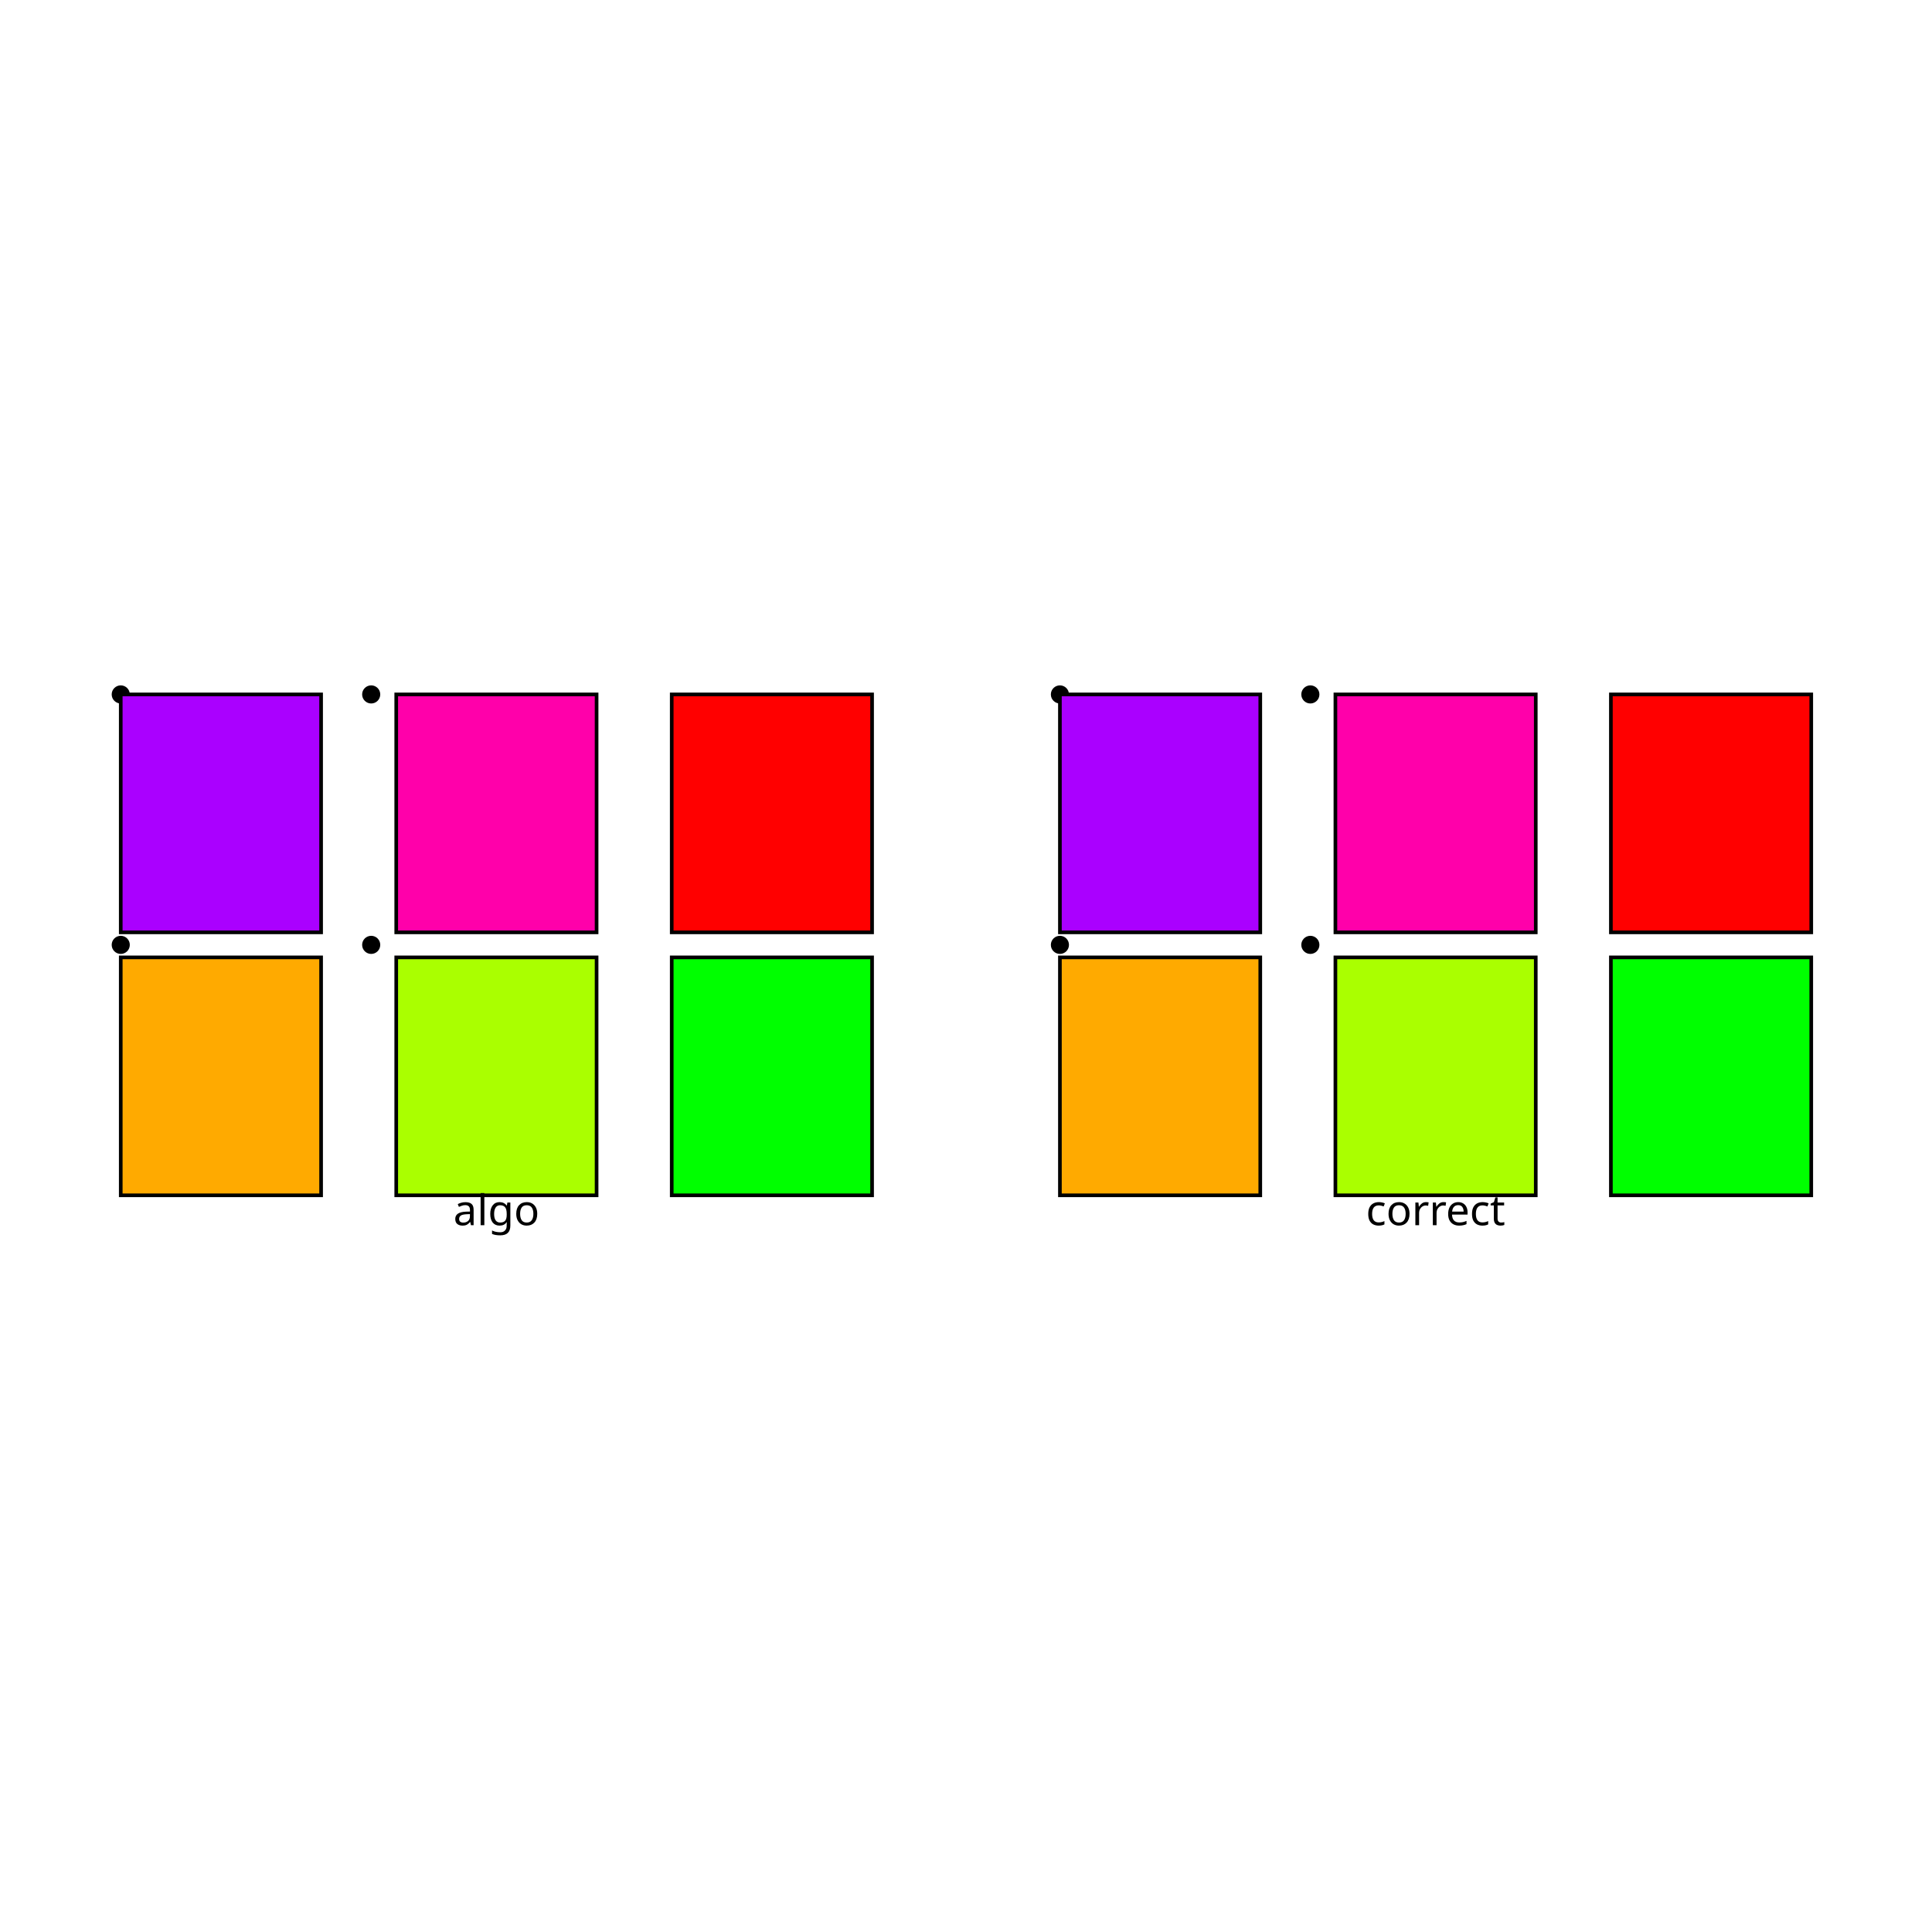
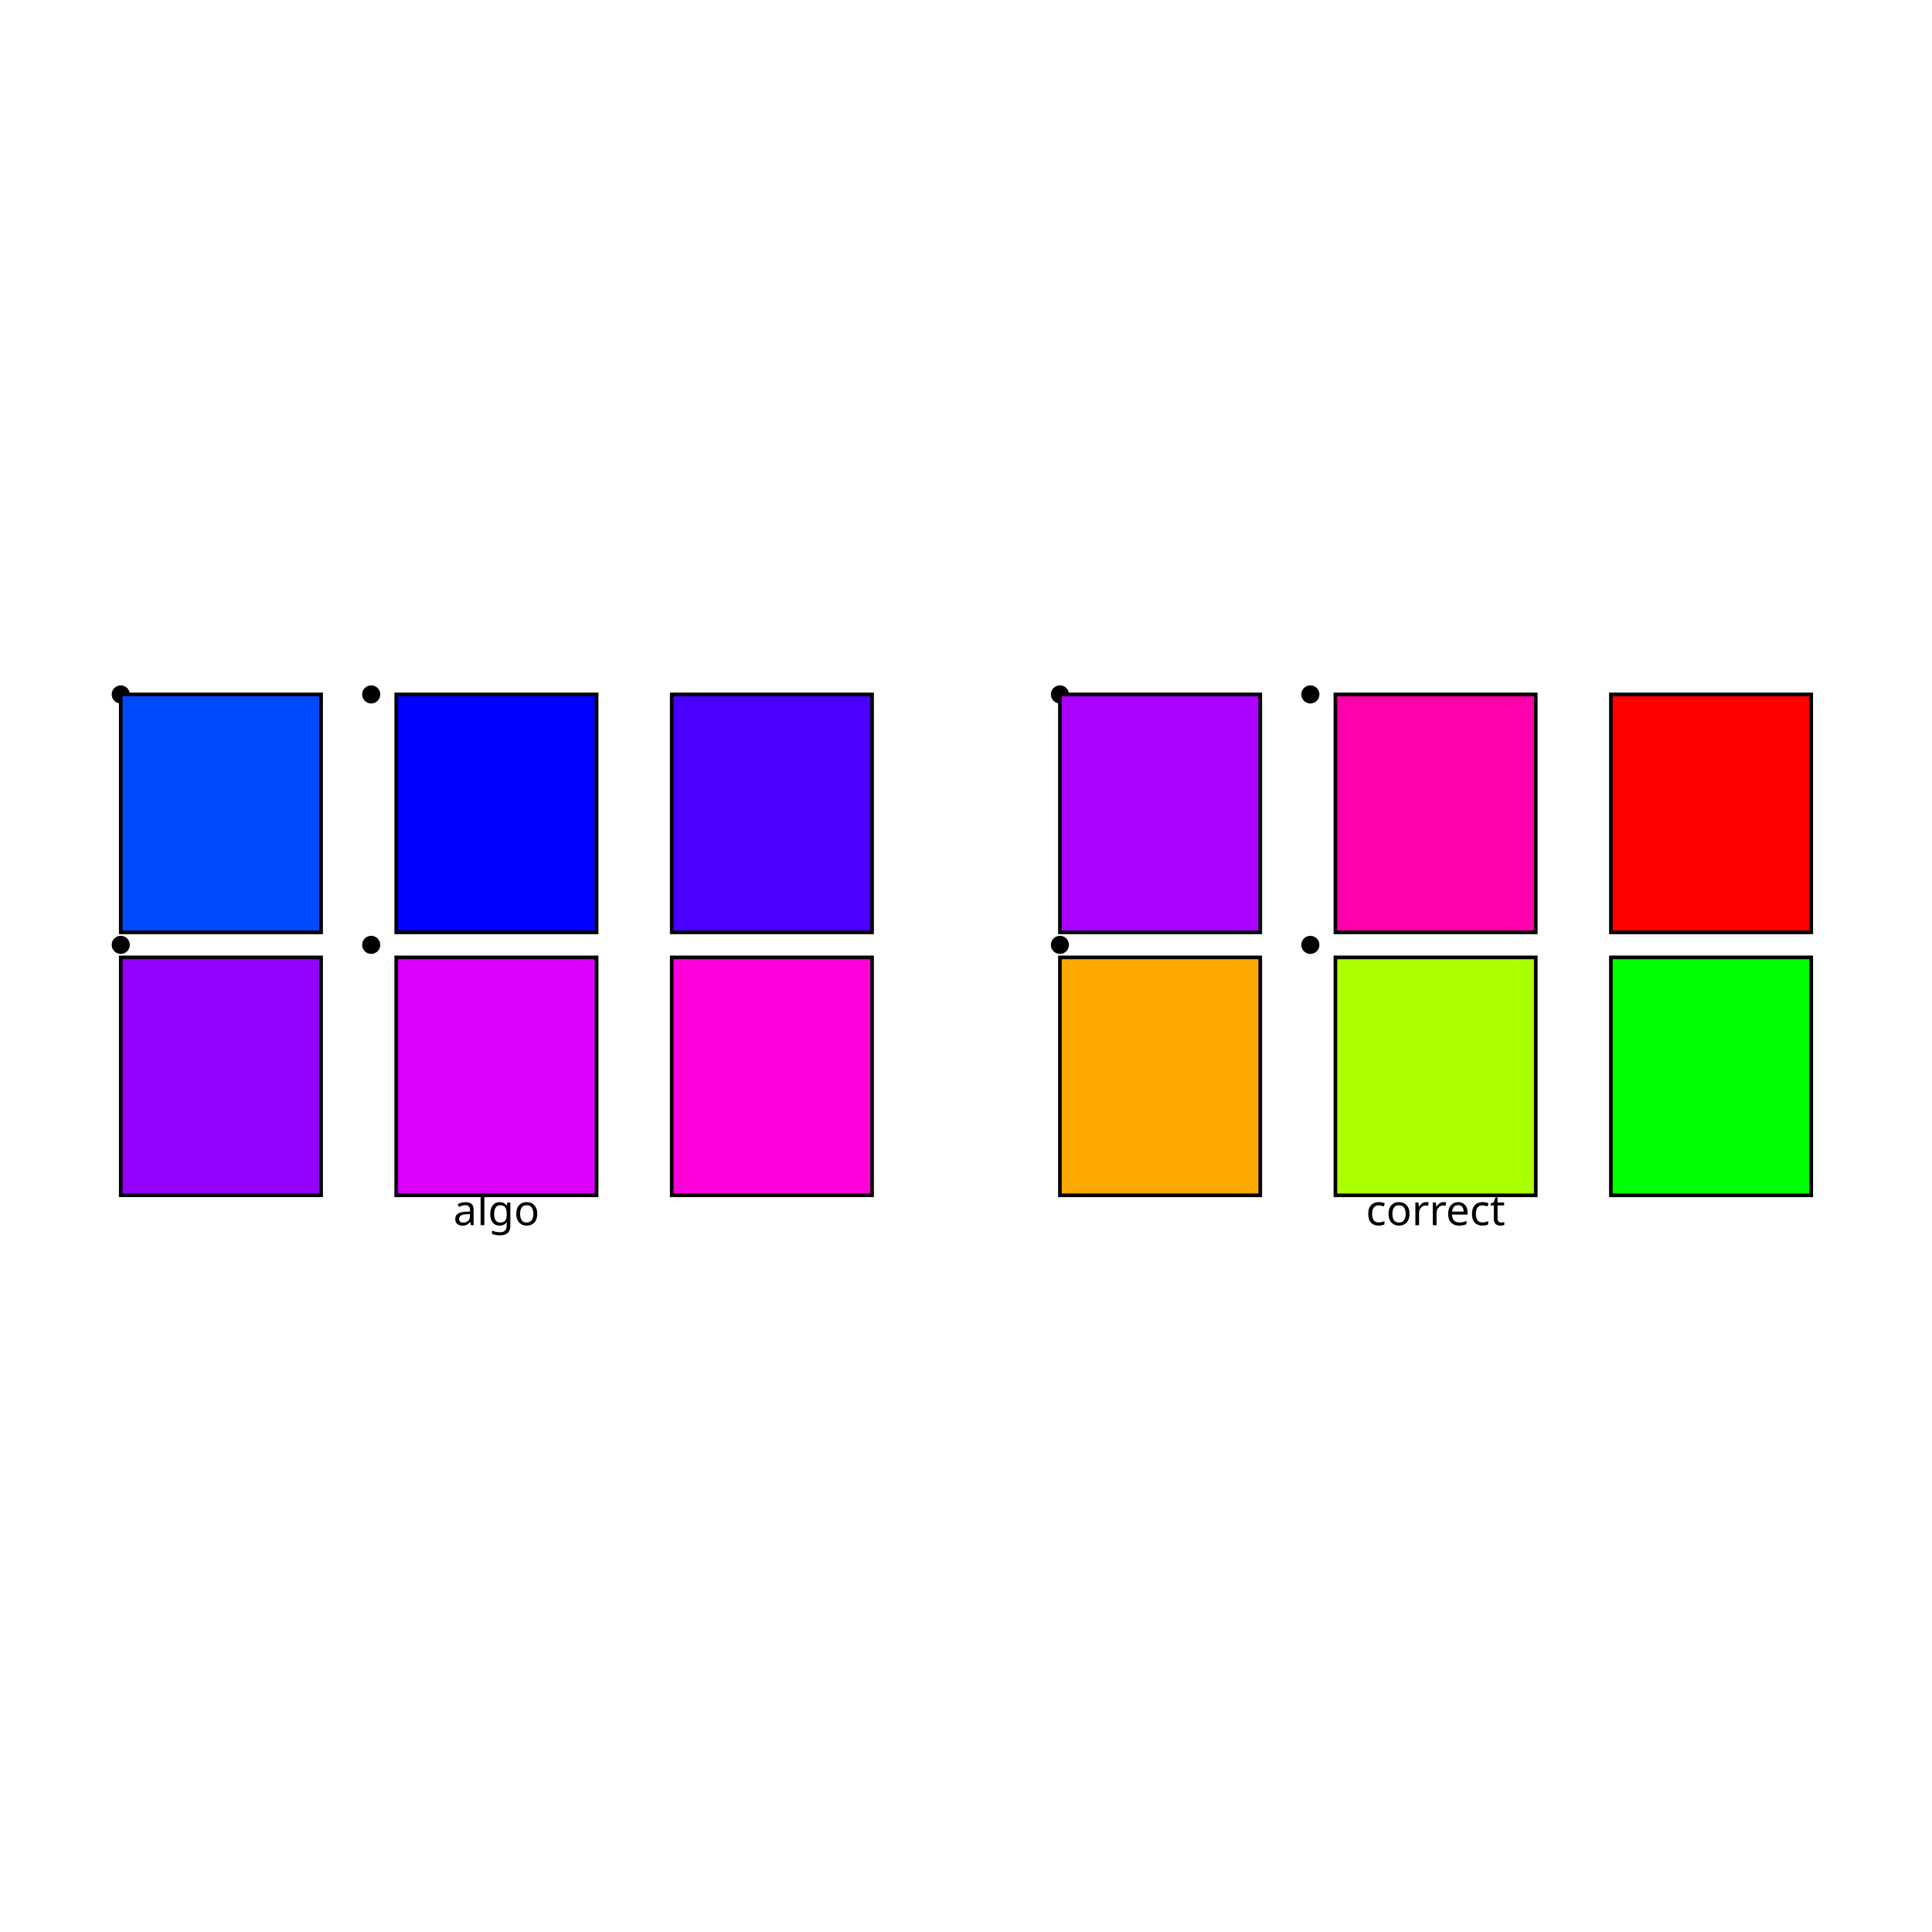
<svg xmlns="http://www.w3.org/2000/svg" width="640" height="640" viewBox="0 0 640 640">
  <rect width="100%" height="100%" fill="white" />
  <g>
    <circle data-type="point" data-label="" data-x="0" data-y="0" cx="40" cy="230.037" r="3" fill="black" />
  </g>
  <g>
    <circle data-type="point" data-label="" data-x="100" data-y="0" cx="122.963" cy="230.037" r="3" fill="black" />
  </g>
  <g>
    <circle data-type="point" data-label="" data-x="100" data-y="100" cx="122.963" cy="313" r="3" fill="black" />
  </g>
  <g>
    <circle data-type="point" data-label="" data-x="0" data-y="100" cx="40" cy="313" r="3" fill="black" />
  </g>
  <g>
    <circle data-type="point" data-label="corner" data-x="375" data-y="0" cx="351.111" cy="230.037" r="3" fill="black" />
  </g>
  <g>
    <circle data-type="point" data-label="corner" data-x="475" data-y="0" cx="434.074" cy="230.037" r="3" fill="black" />
  </g>
  <g>
    <circle data-type="point" data-label="corner" data-x="475" data-y="100" cx="434.074" cy="313" r="3" fill="black" />
  </g>
  <g>
    <circle data-type="point" data-label="corner" data-x="375" data-y="100" cx="351.111" cy="313" r="3" fill="black" />
  </g>
  <g>
-     <rect data-type="rect" data-label="a" data-x="40" data-y="47.5" x="40" y="230.037" width="66.37" height="78.815" fill="hsl(280deg, 100%, 50%)" stroke="black" stroke-width="1.205" />
+     <rect data-type="rect" data-label="a" data-x="40" data-y="47.5" x="40" y="230.037" width="66.37" height="78.815" fill="hsl(222.857deg, 100%, 50%)" stroke="black" stroke-width="1.205" />
  </g>
  <g>
-     <rect data-type="rect" data-label="b" data-x="150" data-y="47.5" x="131.259" y="230.037" width="66.37" height="78.815" fill="hsl(320deg, 100%, 50%)" stroke="black" stroke-width="1.205" />
+     <rect data-type="rect" data-label="b" data-x="150" data-y="47.5" x="131.259" y="230.037" width="66.37" height="78.815" fill="hsl(240deg, 100%, 50%)" stroke="black" stroke-width="1.205" />
  </g>
  <g>
-     <rect data-type="rect" data-label="c" data-x="260" data-y="47.5" x="222.519" y="230.037" width="66.37" height="78.815" fill="hsl(0deg, 100%, 50%)" stroke="black" stroke-width="1.205" />
+     <rect data-type="rect" data-label="c" data-x="260" data-y="47.5" x="222.519" y="230.037" width="66.37" height="78.815" fill="hsl(257.143deg, 100%, 50%)" stroke="black" stroke-width="1.205" />
  </g>
  <g>
-     <rect data-type="rect" data-label="d" data-x="40" data-y="152.5" x="40" y="317.148" width="66.37" height="78.815" fill="hsl(40deg, 100%, 50%)" stroke="black" stroke-width="1.205" />
+     <rect data-type="rect" data-label="d" data-x="40" data-y="152.5" x="40" y="317.148" width="66.37" height="78.815" fill="hsl(274.286deg, 100%, 50%)" stroke="black" stroke-width="1.205" />
  </g>
  <g>
-     <rect data-type="rect" data-label="e" data-x="150" data-y="152.5" x="131.259" y="317.148" width="66.37" height="78.815" fill="hsl(80deg, 100%, 50%)" stroke="black" stroke-width="1.205" />
+     <rect data-type="rect" data-label="e" data-x="150" data-y="152.5" x="131.259" y="317.148" width="66.37" height="78.815" fill="hsl(291.429deg, 100%, 50%)" stroke="black" stroke-width="1.205" />
  </g>
  <g>
-     <rect data-type="rect" data-label="f" data-x="260" data-y="152.5" x="222.519" y="317.148" width="66.37" height="78.815" fill="hsl(120deg, 100%, 50%)" stroke="black" stroke-width="1.205" />
+     <rect data-type="rect" data-label="f" data-x="260" data-y="152.5" x="222.519" y="317.148" width="66.37" height="78.815" fill="hsl(308.571deg, 100%, 50%)" stroke="black" stroke-width="1.205" />
  </g>
  <g>
    <rect data-type="rect" data-label="a" data-x="415" data-y="47.5" x="351.111" y="230.037" width="66.37" height="78.815" fill="hsl(280deg, 100%, 50%)" stroke="black" stroke-width="1.205" />
  </g>
  <g>
    <rect data-type="rect" data-label="b" data-x="525" data-y="47.5" x="442.37" y="230.037" width="66.37" height="78.815" fill="hsl(320deg, 100%, 50%)" stroke="black" stroke-width="1.205" />
  </g>
  <g>
    <rect data-type="rect" data-label="c" data-x="635" data-y="47.5" x="533.63" y="230.037" width="66.37" height="78.815" fill="hsl(0deg, 100%, 50%)" stroke="black" stroke-width="1.205" />
  </g>
  <g>
    <rect data-type="rect" data-label="d" data-x="415" data-y="152.5" x="351.111" y="317.148" width="66.37" height="78.815" fill="hsl(40deg, 100%, 50%)" stroke="black" stroke-width="1.205" />
  </g>
  <g>
    <rect data-type="rect" data-label="e" data-x="525" data-y="152.5" x="442.37" y="317.148" width="66.37" height="78.815" fill="hsl(80deg, 100%, 50%)" stroke="black" stroke-width="1.205" />
  </g>
  <g>
    <rect data-type="rect" data-label="f" data-x="635" data-y="152.5" x="533.63" y="317.148" width="66.37" height="78.815" fill="hsl(120deg, 100%, 50%)" stroke="black" stroke-width="1.205" />
  </g>
  <text data-type="text" data-label="algo" data-x="150" data-y="216.875" x="164.444" y="409.963" fill="black" font-size="14" font-family="sans-serif" text-anchor="middle" dominant-baseline="text-after-edge">algo</text>
  <text data-type="text" data-label="correct" data-x="525" data-y="216.875" x="475.556" y="409.963" fill="black" font-size="14" font-family="sans-serif" text-anchor="middle" dominant-baseline="text-after-edge">correct</text>
  <g id="crosshair" style="display: none">
    <line id="crosshair-h" y1="0" y2="640" stroke="#666" stroke-width="0.5" />
    <line id="crosshair-v" x1="0" x2="640" stroke="#666" stroke-width="0.5" />
    <text id="coordinates" font-family="monospace" font-size="12" fill="#666" />
  </g>
</svg>
